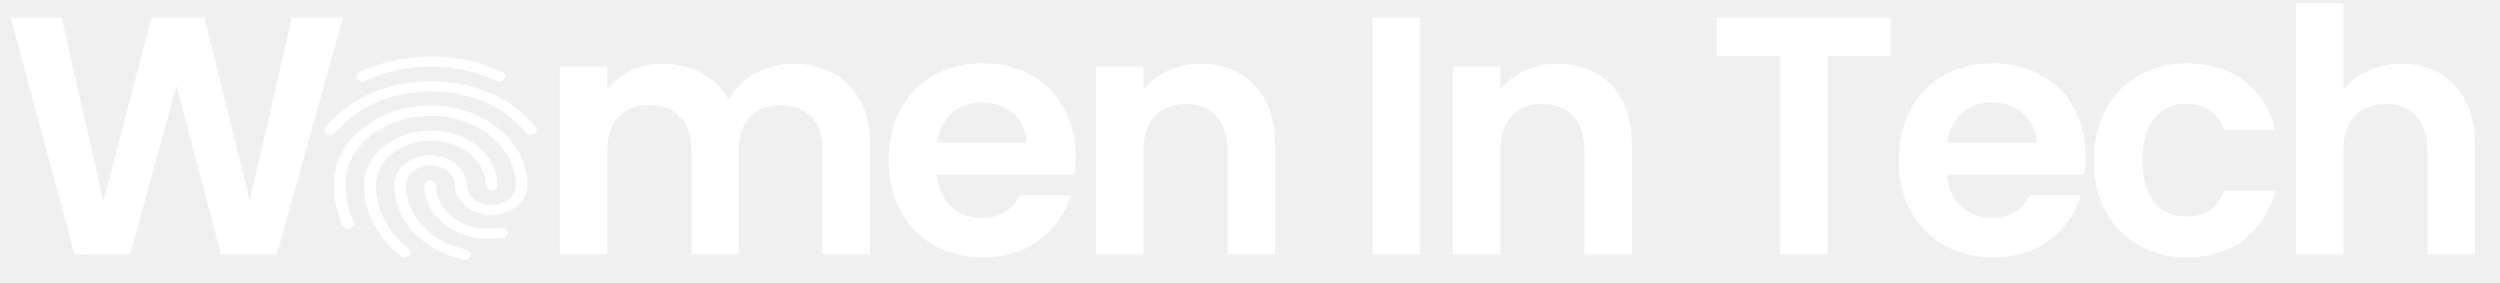
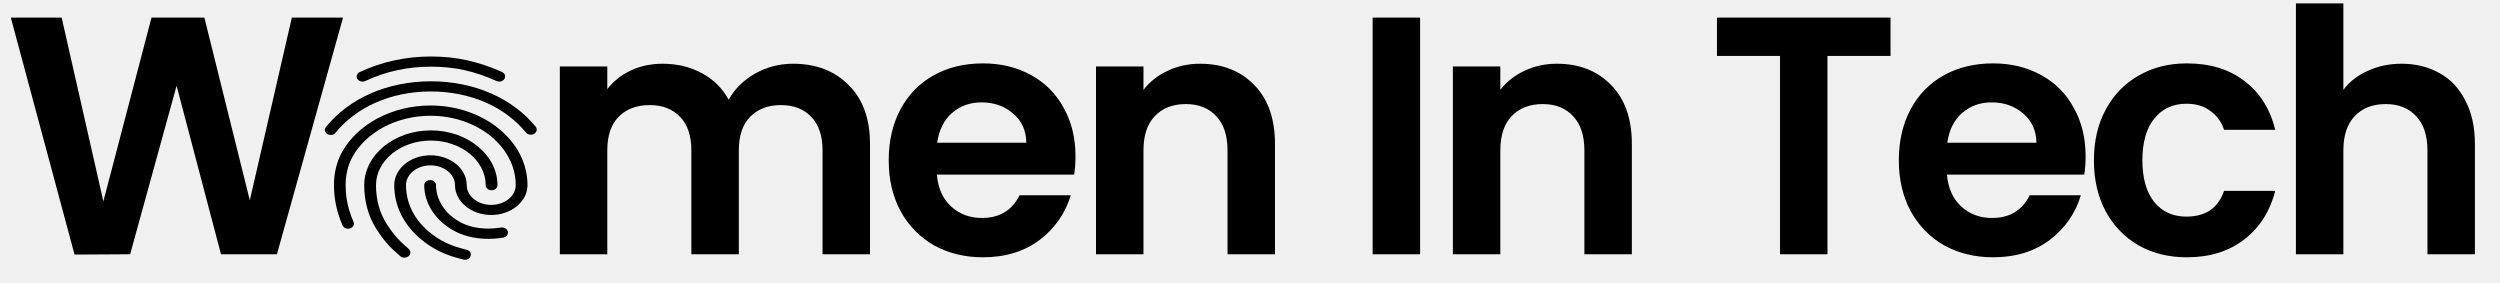
<svg xmlns="http://www.w3.org/2000/svg" width="177" height="20" viewBox="0 0 177 20" fill="none">
-   <path d="M35.347 5.778C35.28 5.778 35.214 5.763 35.155 5.734C33.555 5.022 32.171 4.72 30.512 4.72C28.862 4.72 27.295 5.058 25.87 5.734C25.67 5.828 25.42 5.763 25.303 5.59C25.195 5.418 25.27 5.195 25.47 5.101C27.02 4.374 28.721 4 30.512 4C32.288 4 33.838 4.338 35.538 5.094C35.747 5.187 35.822 5.403 35.714 5.576C35.639 5.706 35.497 5.778 35.347 5.778ZM23.419 9.556C23.336 9.556 23.253 9.534 23.178 9.491C22.986 9.376 22.944 9.153 23.078 8.987C23.903 7.98 24.953 7.188 26.203 6.634C28.82 5.468 32.171 5.461 34.797 6.627C36.047 7.181 37.097 7.965 37.922 8.966C38.056 9.124 38.014 9.354 37.822 9.47C37.631 9.585 37.372 9.549 37.239 9.383C36.489 8.476 35.538 7.764 34.413 7.267C32.021 6.209 28.962 6.209 26.578 7.275C25.445 7.778 24.495 8.498 23.744 9.405C23.678 9.506 23.553 9.556 23.419 9.556ZM28.629 18.242C28.52 18.242 28.412 18.207 28.337 18.135C27.612 17.509 27.22 17.105 26.662 16.235C26.087 15.349 25.787 14.27 25.787 13.111C25.787 10.974 27.904 9.232 30.504 9.232C33.105 9.232 35.222 10.974 35.222 13.111C35.222 13.313 35.038 13.471 34.805 13.471C34.572 13.471 34.388 13.313 34.388 13.111C34.388 11.37 32.646 9.952 30.504 9.952C28.362 9.952 26.62 11.37 26.62 13.111C26.62 14.148 26.887 15.105 27.395 15.882C27.929 16.71 28.295 17.062 28.937 17.624C29.096 17.768 29.096 17.991 28.937 18.135C28.846 18.207 28.737 18.242 28.629 18.242ZM34.605 16.911C33.613 16.911 32.738 16.695 32.021 16.271C30.779 15.544 30.037 14.363 30.037 13.111C30.037 12.91 30.221 12.751 30.454 12.751C30.688 12.751 30.871 12.91 30.871 13.111C30.871 14.126 31.471 15.083 32.488 15.673C33.08 16.019 33.772 16.184 34.605 16.184C34.805 16.184 35.138 16.163 35.472 16.112C35.697 16.076 35.914 16.206 35.955 16.407C35.997 16.602 35.847 16.789 35.614 16.825C35.138 16.904 34.722 16.911 34.605 16.911ZM32.93 18.394C32.896 18.394 32.855 18.387 32.821 18.379C31.496 18.063 30.629 17.638 29.721 16.868C28.554 15.868 27.912 14.536 27.912 13.111C27.912 11.945 29.062 10.995 30.479 10.995C31.896 10.995 33.046 11.945 33.046 13.111C33.046 13.881 33.822 14.507 34.78 14.507C35.739 14.507 36.514 13.881 36.514 13.111C36.514 10.398 33.805 8.196 30.471 8.196C28.104 8.196 25.937 9.333 24.961 11.096C24.636 11.679 24.47 12.363 24.47 13.111C24.47 13.673 24.528 14.558 25.028 15.709C25.111 15.896 25.003 16.105 24.786 16.17C24.57 16.242 24.328 16.141 24.253 15.961C23.845 15.018 23.644 14.083 23.644 13.111C23.644 12.248 23.836 11.463 24.211 10.779C25.32 8.771 27.779 7.469 30.471 7.469C34.263 7.469 37.347 9.995 37.347 13.104C37.347 14.27 36.197 15.22 34.78 15.22C33.363 15.22 32.213 14.27 32.213 13.104C32.213 12.334 31.438 11.708 30.479 11.708C29.521 11.708 28.745 12.334 28.745 13.104C28.745 14.335 29.296 15.486 30.304 16.35C31.096 17.026 31.854 17.401 33.03 17.681C33.255 17.732 33.38 17.933 33.321 18.12C33.28 18.286 33.105 18.394 32.93 18.394Z" fill="white" />
-   <path d="M24.286 1.248L19.606 18H15.646L12.502 6.072L9.214 18L5.278 18.024L0.766 1.248H4.366L7.318 14.256L10.726 1.248H14.47L17.686 14.184L20.662 1.248H24.286ZM56.148 4.512C57.781 4.512 59.093 5.016 60.084 6.024C61.093 7.016 61.596 8.408 61.596 10.2V18H58.236V10.656C58.236 9.616 57.972 8.824 57.444 8.28C56.916 7.72 56.197 7.44 55.285 7.44C54.373 7.44 53.645 7.72 53.1 8.28C52.572 8.824 52.309 9.616 52.309 10.656V18H48.949V10.656C48.949 9.616 48.684 8.824 48.157 8.28C47.629 7.72 46.908 7.44 45.996 7.44C45.069 7.44 44.333 7.72 43.788 8.28C43.261 8.824 42.996 9.616 42.996 10.656V18H39.636V4.704H42.996V6.312C43.428 5.752 43.98 5.312 44.653 4.992C45.34 4.672 46.093 4.512 46.908 4.512C47.949 4.512 48.877 4.736 49.693 5.184C50.508 5.616 51.141 6.24 51.589 7.056C52.02 6.288 52.645 5.672 53.461 5.208C54.292 4.744 55.188 4.512 56.148 4.512ZM76.145 11.064C76.145 11.544 76.113 11.976 76.049 12.36H66.329C66.409 13.32 66.745 14.072 67.337 14.616C67.929 15.16 68.657 15.432 69.521 15.432C70.769 15.432 71.657 14.896 72.185 13.824H75.809C75.425 15.104 74.689 16.16 73.601 16.992C72.513 17.808 71.177 18.216 69.593 18.216C68.313 18.216 67.161 17.936 66.137 17.376C65.129 16.8 64.337 15.992 63.761 14.952C63.201 13.912 62.921 12.712 62.921 11.352C62.921 9.976 63.201 8.768 63.761 7.728C64.321 6.688 65.105 5.888 66.113 5.328C67.121 4.768 68.281 4.488 69.593 4.488C70.857 4.488 71.985 4.76 72.977 5.304C73.985 5.848 74.761 6.624 75.305 7.632C75.865 8.624 76.145 9.768 76.145 11.064ZM72.665 10.104C72.649 9.24 72.337 8.552 71.729 8.04C71.121 7.512 70.377 7.248 69.497 7.248C68.665 7.248 67.961 7.504 67.385 8.016C66.825 8.512 66.481 9.208 66.353 10.104H72.665ZM84.965 4.512C86.549 4.512 87.829 5.016 88.805 6.024C89.781 7.016 90.269 8.408 90.269 10.2V18H86.909V10.656C86.909 9.6 86.645 8.792 86.117 8.232C85.589 7.656 84.869 7.368 83.957 7.368C83.029 7.368 82.293 7.656 81.749 8.232C81.221 8.792 80.957 9.6 80.957 10.656V18H77.597V4.704H80.957V6.36C81.405 5.784 81.973 5.336 82.661 5.016C83.365 4.68 84.133 4.512 84.965 4.512ZM100.543 1.248V18H97.183V1.248H100.543ZM110.231 4.512C111.815 4.512 113.095 5.016 114.071 6.024C115.047 7.016 115.535 8.408 115.535 10.2V18H112.175V10.656C112.175 9.6 111.911 8.792 111.383 8.232C110.855 7.656 110.135 7.368 109.223 7.368C108.295 7.368 107.559 7.656 107.015 8.232C106.487 8.792 106.223 9.6 106.223 10.656V18H102.863V4.704H106.223V6.36C106.671 5.784 107.239 5.336 107.927 5.016C108.631 4.68 109.399 4.512 110.231 4.512ZM133.849 1.248V3.96H129.385V18H126.025V3.96H121.561V1.248H133.849ZM147.661 11.064C147.661 11.544 147.629 11.976 147.565 12.36H137.845C137.925 13.32 138.261 14.072 138.853 14.616C139.445 15.16 140.173 15.432 141.037 15.432C142.285 15.432 143.173 14.896 143.701 13.824H147.325C146.941 15.104 146.205 16.16 145.117 16.992C144.029 17.808 142.693 18.216 141.109 18.216C139.829 18.216 138.677 17.936 137.653 17.376C136.645 16.8 135.853 15.992 135.277 14.952C134.717 13.912 134.437 12.712 134.437 11.352C134.437 9.976 134.717 8.768 135.277 7.728C135.837 6.688 136.621 5.888 137.629 5.328C138.637 4.768 139.797 4.488 141.109 4.488C142.373 4.488 143.501 4.76 144.493 5.304C145.501 5.848 146.277 6.624 146.821 7.632C147.381 8.624 147.661 9.768 147.661 11.064ZM144.181 10.104C144.165 9.24 143.853 8.552 143.245 8.04C142.637 7.512 141.893 7.248 141.013 7.248C140.181 7.248 139.477 7.504 138.901 8.016C138.341 8.512 137.997 9.208 137.869 10.104H144.181ZM148.249 11.352C148.249 9.976 148.529 8.776 149.089 7.752C149.649 6.712 150.425 5.912 151.417 5.352C152.409 4.776 153.545 4.488 154.825 4.488C156.473 4.488 157.833 4.904 158.905 5.736C159.993 6.552 160.721 7.704 161.089 9.192H157.465C157.273 8.616 156.945 8.168 156.481 7.848C156.033 7.512 155.473 7.344 154.801 7.344C153.841 7.344 153.081 7.696 152.521 8.4C151.961 9.088 151.681 10.072 151.681 11.352C151.681 12.616 151.961 13.6 152.521 14.304C153.081 14.992 153.841 15.336 154.801 15.336C156.161 15.336 157.049 14.728 157.465 13.512H161.089C160.721 14.952 159.993 16.096 158.905 16.944C157.817 17.792 156.457 18.216 154.825 18.216C153.545 18.216 152.409 17.936 151.417 17.376C150.425 16.8 149.649 16 149.089 14.976C148.529 13.936 148.249 12.728 148.249 11.352ZM170.039 4.512C171.047 4.512 171.943 4.736 172.727 5.184C173.511 5.616 174.119 6.264 174.551 7.128C174.999 7.976 175.223 9 175.223 10.2V18H171.863V10.656C171.863 9.6 171.599 8.792 171.071 8.232C170.543 7.656 169.823 7.368 168.911 7.368C167.983 7.368 167.247 7.656 166.703 8.232C166.175 8.792 165.911 9.6 165.911 10.656V18H162.551V0.24H165.911V6.36C166.343 5.784 166.919 5.336 167.639 5.016C168.359 4.68 169.159 4.512 170.039 4.512Z" fill="white" />
+   <path d="M35.347 5.778C35.28 5.778 35.214 5.763 35.155 5.734C33.555 5.022 32.171 4.72 30.512 4.72C28.862 4.72 27.295 5.058 25.87 5.734C25.67 5.828 25.42 5.763 25.303 5.59C25.195 5.418 25.27 5.195 25.47 5.101C27.02 4.374 28.721 4 30.512 4C32.288 4 33.838 4.338 35.538 5.094C35.747 5.187 35.822 5.403 35.714 5.576C35.639 5.706 35.497 5.778 35.347 5.778V5.778ZM23.419 9.556C23.336 9.556 23.253 9.534 23.178 9.491C22.986 9.376 22.944 9.153 23.078 8.987C23.903 7.98 24.953 7.188 26.203 6.634C28.82 5.468 32.171 5.461 34.797 6.627C36.047 7.181 37.097 7.965 37.922 8.966C38.056 9.124 38.014 9.354 37.822 9.47C37.631 9.585 37.372 9.549 37.239 9.383C36.489 8.476 35.538 7.764 34.413 7.267C32.021 6.209 28.962 6.209 26.578 7.275C25.445 7.778 24.495 8.498 23.744 9.405C23.678 9.506 23.553 9.556 23.419 9.556V9.556ZM28.629 18.242C28.52 18.242 28.412 18.207 28.337 18.135C27.612 17.509 27.22 17.105 26.662 16.235C26.087 15.349 25.787 14.27 25.787 13.111C25.787 10.974 27.904 9.232 30.504 9.232C33.105 9.232 35.222 10.974 35.222 13.111C35.222 13.313 35.038 13.471 34.805 13.471C34.572 13.471 34.388 13.313 34.388 13.111C34.388 11.37 32.646 9.952 30.504 9.952C28.362 9.952 26.62 11.37 26.62 13.111C26.62 14.148 26.887 15.105 27.395 15.882C27.929 16.71 28.295 17.062 28.937 17.624C29.096 17.768 29.096 17.991 28.937 18.135C28.846 18.207 28.737 18.242 28.629 18.242ZM34.605 16.911C33.613 16.911 32.738 16.695 32.021 16.271C30.779 15.544 30.037 14.363 30.037 13.111C30.037 12.91 30.221 12.751 30.454 12.751C30.688 12.751 30.871 12.91 30.871 13.111C30.871 14.126 31.471 15.083 32.488 15.673C33.08 16.019 33.772 16.184 34.605 16.184C34.805 16.184 35.138 16.163 35.472 16.112C35.697 16.076 35.914 16.206 35.955 16.407C35.997 16.602 35.847 16.789 35.614 16.825C35.138 16.904 34.722 16.911 34.605 16.911V16.911ZM32.93 18.394C32.896 18.394 32.855 18.387 32.821 18.379C31.496 18.063 30.629 17.638 29.721 16.868C28.554 15.868 27.912 14.536 27.912 13.111C27.912 11.945 29.062 10.995 30.479 10.995C31.896 10.995 33.046 11.945 33.046 13.111C33.046 13.881 33.822 14.507 34.78 14.507C35.739 14.507 36.514 13.881 36.514 13.111C36.514 10.398 33.805 8.196 30.471 8.196C28.104 8.196 25.937 9.333 24.961 11.096C24.636 11.679 24.47 12.363 24.47 13.111C24.47 13.673 24.528 14.558 25.028 15.709C25.111 15.896 25.003 16.105 24.786 16.17C24.57 16.242 24.328 16.141 24.253 15.961C23.845 15.018 23.644 14.083 23.644 13.111C23.644 12.248 23.836 11.463 24.211 10.779C25.32 8.772 27.779 7.469 30.471 7.469C34.263 7.469 37.347 9.995 37.347 13.104C37.347 14.27 36.197 15.22 34.78 15.22C33.363 15.22 32.213 14.27 32.213 13.104C32.213 12.334 31.438 11.708 30.479 11.708C29.521 11.708 28.745 12.334 28.745 13.104C28.745 14.335 29.296 15.486 30.304 16.35C31.096 17.026 31.854 17.401 33.03 17.681C33.255 17.732 33.38 17.933 33.321 18.12C33.28 18.286 33.105 18.394 32.93 18.394V18.394Z" fill="black" />
+   <path d="M24.286 1.248L19.606 18H15.646L12.502 6.072L9.214 18L5.278 18.024L0.766 1.248H4.366L7.318 14.256L10.726 1.248H14.47L17.686 14.184L20.662 1.248H24.286ZM56.148 4.512C57.781 4.512 59.093 5.016 60.084 6.024C61.093 7.016 61.596 8.408 61.596 10.2V18H58.236V10.656C58.236 9.616 57.972 8.824 57.444 8.28C56.916 7.72 56.197 7.44 55.285 7.44C54.373 7.44 53.645 7.72 53.1 8.28C52.572 8.824 52.309 9.616 52.309 10.656V18H48.949V10.656C48.949 9.616 48.684 8.824 48.157 8.28C47.629 7.72 46.908 7.44 45.996 7.44C45.069 7.44 44.333 7.72 43.788 8.28C43.261 8.824 42.996 9.616 42.996 10.656V18H39.636V4.704H42.996V6.312C43.428 5.752 43.98 5.312 44.653 4.992C45.34 4.672 46.093 4.512 46.908 4.512C47.949 4.512 48.877 4.736 49.693 5.184C50.508 5.616 51.141 6.24 51.589 7.056C52.02 6.288 52.645 5.672 53.461 5.208C54.292 4.744 55.188 4.512 56.148 4.512ZM76.145 11.064C76.145 11.544 76.113 11.976 76.049 12.36H66.329C66.409 13.32 66.745 14.072 67.337 14.616C67.929 15.16 68.657 15.432 69.521 15.432C70.769 15.432 71.657 14.896 72.185 13.824H75.809C75.425 15.104 74.689 16.16 73.601 16.992C72.513 17.808 71.177 18.216 69.593 18.216C68.313 18.216 67.161 17.936 66.137 17.376C65.129 16.8 64.337 15.992 63.761 14.952C63.201 13.912 62.921 12.712 62.921 11.352C62.921 9.976 63.201 8.768 63.761 7.728C64.321 6.688 65.105 5.888 66.113 5.328C67.121 4.768 68.281 4.488 69.593 4.488C70.857 4.488 71.985 4.76 72.977 5.304C73.985 5.848 74.761 6.624 75.305 7.632C75.865 8.624 76.145 9.768 76.145 11.064ZM72.665 10.104C72.649 9.24 72.337 8.552 71.729 8.04C71.121 7.512 70.377 7.248 69.497 7.248C68.665 7.248 67.961 7.504 67.385 8.016C66.825 8.512 66.481 9.208 66.353 10.104H72.665ZM84.965 4.512C86.549 4.512 87.829 5.016 88.805 6.024C89.781 7.016 90.269 8.408 90.269 10.2V18H86.909V10.656C86.909 9.6 86.645 8.792 86.117 8.232C85.589 7.656 84.869 7.368 83.957 7.368C83.029 7.368 82.293 7.656 81.749 8.232C81.221 8.792 80.957 9.6 80.957 10.656V18H77.597V4.704H80.957V6.36C81.405 5.784 81.973 5.336 82.661 5.016C83.365 4.68 84.133 4.512 84.965 4.512ZM100.543 1.248V18H97.183V1.248H100.543ZM110.231 4.512C111.815 4.512 113.095 5.016 114.071 6.024C115.047 7.016 115.535 8.408 115.535 10.2V18H112.175V10.656C112.175 9.6 111.911 8.792 111.383 8.232C110.855 7.656 110.135 7.368 109.223 7.368C108.295 7.368 107.559 7.656 107.015 8.232C106.487 8.792 106.223 9.6 106.223 10.656V18H102.863V4.704H106.223V6.36C106.671 5.784 107.239 5.336 107.927 5.016C108.631 4.68 109.399 4.512 110.231 4.512ZM133.849 1.248V3.96H129.385V18H126.025V3.96H121.561V1.248H133.849ZM147.661 11.064C147.661 11.544 147.629 11.976 147.565 12.36H137.845C137.925 13.32 138.261 14.072 138.853 14.616C139.445 15.16 140.173 15.432 141.037 15.432C142.285 15.432 143.173 14.896 143.701 13.824H147.325C146.941 15.104 146.205 16.16 145.117 16.992C144.029 17.808 142.693 18.216 141.109 18.216C139.829 18.216 138.677 17.936 137.653 17.376C136.645 16.8 135.853 15.992 135.277 14.952C134.717 13.912 134.437 12.712 134.437 11.352C134.437 9.976 134.717 8.768 135.277 7.728C135.837 6.688 136.621 5.888 137.629 5.328C138.637 4.768 139.797 4.488 141.109 4.488C142.373 4.488 143.501 4.76 144.493 5.304C145.501 5.848 146.277 6.624 146.821 7.632C147.381 8.624 147.661 9.768 147.661 11.064ZM144.181 10.104C144.165 9.24 143.853 8.552 143.245 8.04C142.637 7.512 141.893 7.248 141.013 7.248C140.181 7.248 139.477 7.504 138.901 8.016C138.341 8.512 137.997 9.208 137.869 10.104H144.181ZM148.249 11.352C148.249 9.976 148.529 8.776 149.089 7.752C149.649 6.712 150.425 5.912 151.417 5.352C152.409 4.776 153.545 4.488 154.825 4.488C156.473 4.488 157.833 4.904 158.905 5.736C159.993 6.552 160.721 7.704 161.089 9.192H157.465C157.273 8.616 156.945 8.168 156.481 7.848C156.033 7.512 155.473 7.344 154.801 7.344C153.841 7.344 153.081 7.696 152.521 8.4C151.961 9.088 151.681 10.072 151.681 11.352C151.681 12.616 151.961 13.6 152.521 14.304C153.081 14.992 153.841 15.336 154.801 15.336C156.161 15.336 157.049 14.728 157.465 13.512H161.089C160.721 14.952 159.993 16.096 158.905 16.944C157.817 17.792 156.457 18.216 154.825 18.216C153.545 18.216 152.409 17.936 151.417 17.376C150.425 16.8 149.649 16 149.089 14.976C148.529 13.936 148.249 12.728 148.249 11.352ZM170.039 4.512C171.047 4.512 171.943 4.736 172.727 5.184C173.511 5.616 174.119 6.264 174.551 7.128C174.999 7.976 175.223 9 175.223 10.2V18H171.863V10.656C171.863 9.6 171.599 8.792 171.071 8.232C170.543 7.656 169.823 7.368 168.911 7.368C167.983 7.368 167.247 7.656 166.703 8.232C166.175 8.792 165.911 9.6 165.911 10.656V18H162.551V0.24H165.911V6.36C166.343 5.784 166.919 5.336 167.639 5.016C168.359 4.68 169.159 4.512 170.039 4.512Z" fill="black" />
</svg>
